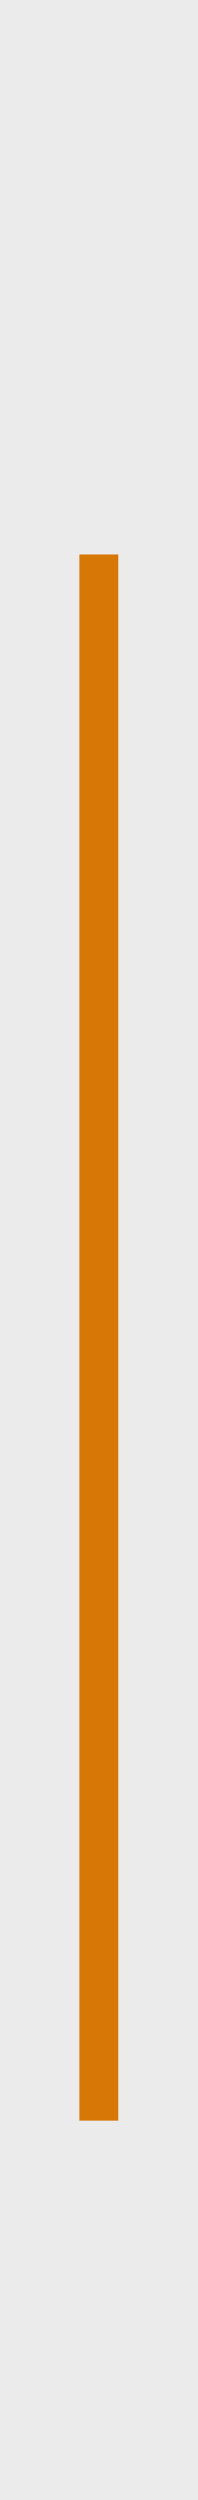
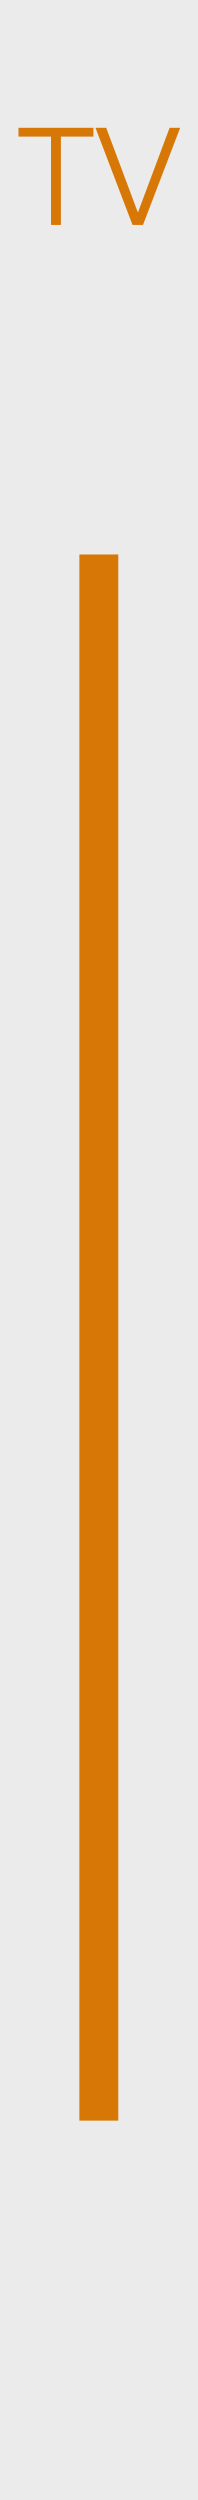
<svg xmlns="http://www.w3.org/2000/svg" width="10.16mm" height="128.5mm" viewBox="0 0 10.16 128.5" version="1.1" id="svg1">
  <defs id="defs1" />
  <g id="layer1">
    <rect style="fill:#ebebeb;stroke:#ebebeb;stroke-width:0.794" id="rect1" width="10.16" height="128.5" x="0" y="0" ry="3.0582201e-18" />
    <rect style="fill:#d77706;fill-opacity:1;stroke:#ebebeb;stroke-width:0" id="rect2" width="2" height="80.5" x="4.08" y="28.5" ry="0" />
+     <text xml:space="preserve" style="font-weight:100;font-size:7.056px;font-family:'GB18030 Bitmap';-inkscape-font-specification:'GB18030 Bitmap, Thin';text-align:start;writing-mode:lr-tb;direction:ltr;text-anchor:start;display:none;fill:#d77706;fill-opacity:1;stroke:#ebebeb;stroke-width:0" x="0.865" y="11.563" id="text1">
+       <tspan id="tspan1" style="font-style:normal;font-variant:normal;font-weight:normal;font-stretch:normal;font-size:7.056px;font-family:'Avenir Next';-inkscape-font-specification:'Avenir Next, Normal';font-variant-ligatures:normal;font-variant-caps:normal;font-variant-numeric:normal;font-variant-east-asian:normal;fill:#d77706;fill-opacity:1;stroke-width:0" x="0" y="0">TV</tspan>
+     </text>
+     <path style="font-size:7.056px;font-family:'Avenir Next';-inkscape-font-specification:'Avenir Next, Normal';fill:#d77706;stroke:#ebebeb;stroke-width:0" d="M 3.13,11.563 H 2.622 V 7.02 H 0.95 V 6.568 H 4.802 V 7.02 H 3.13 Z m 3.951,-0.656 h 0.014 L 8.718,6.568 H 9.261 L 7.349,11.563 H 6.813 L 4.908,6.568 h 0.55 z" id="text2" aria-label="TV" />
  </g>
  <g id="layer2" />
</svg>
